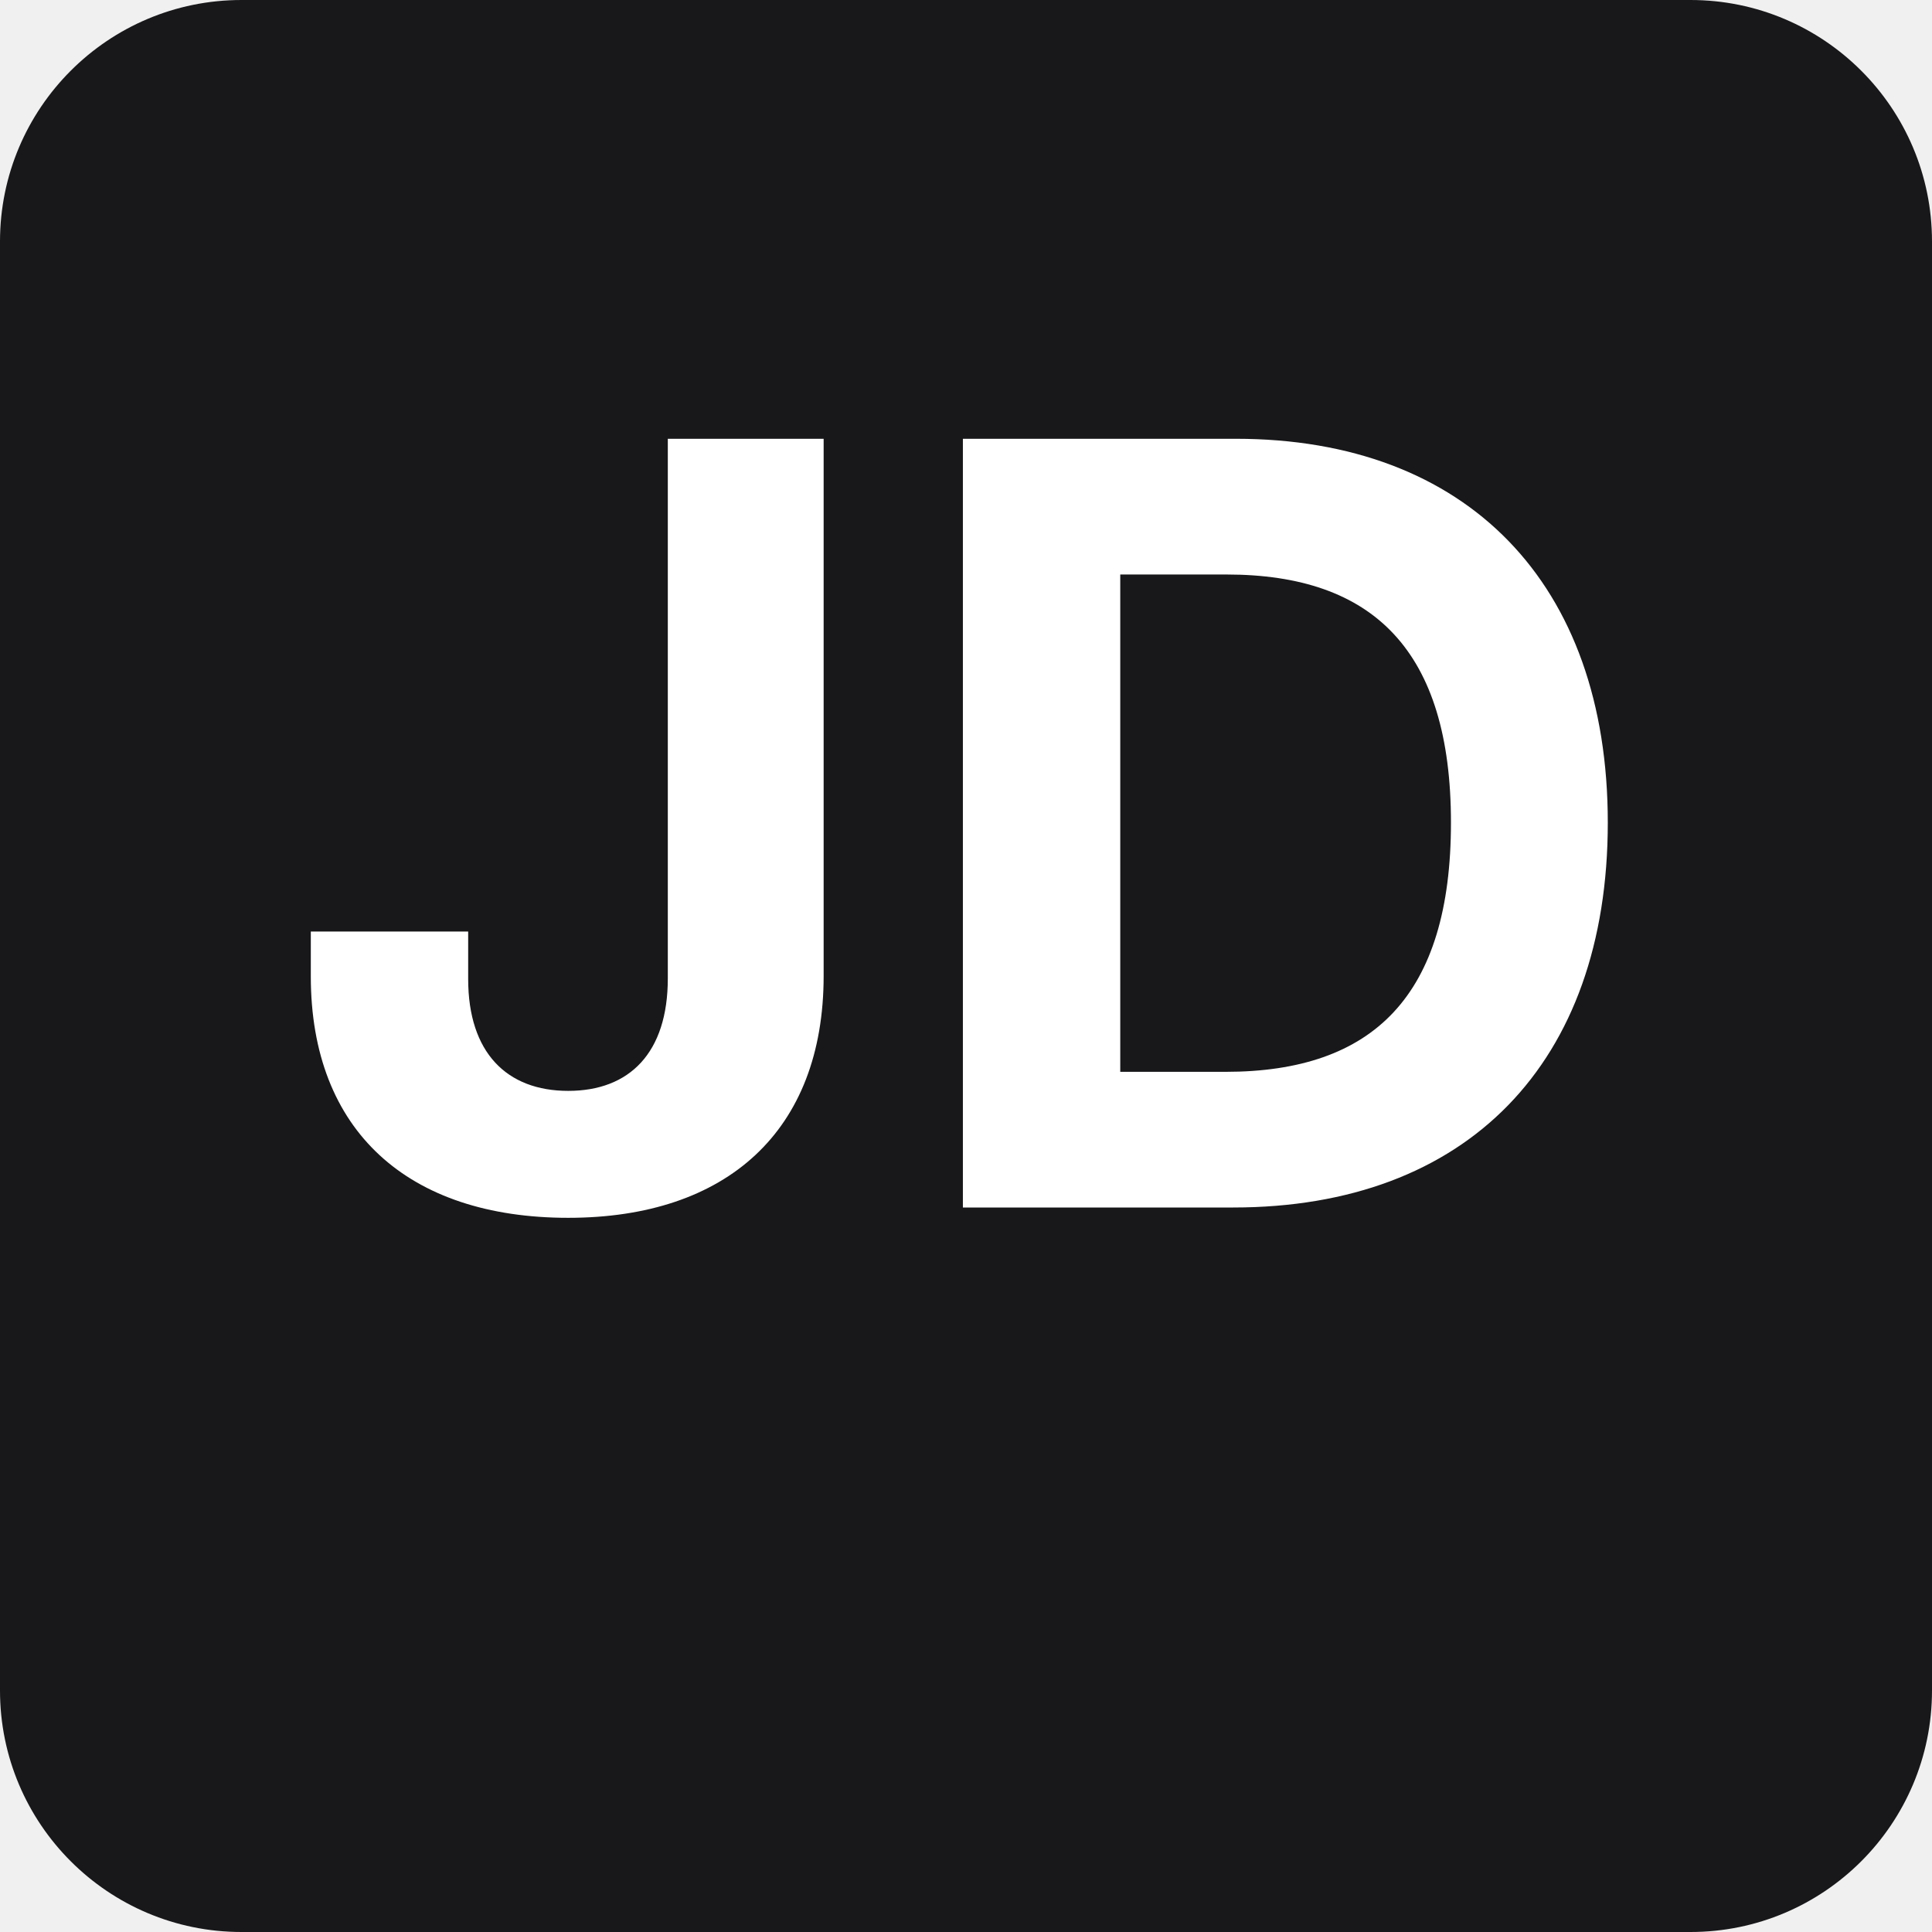
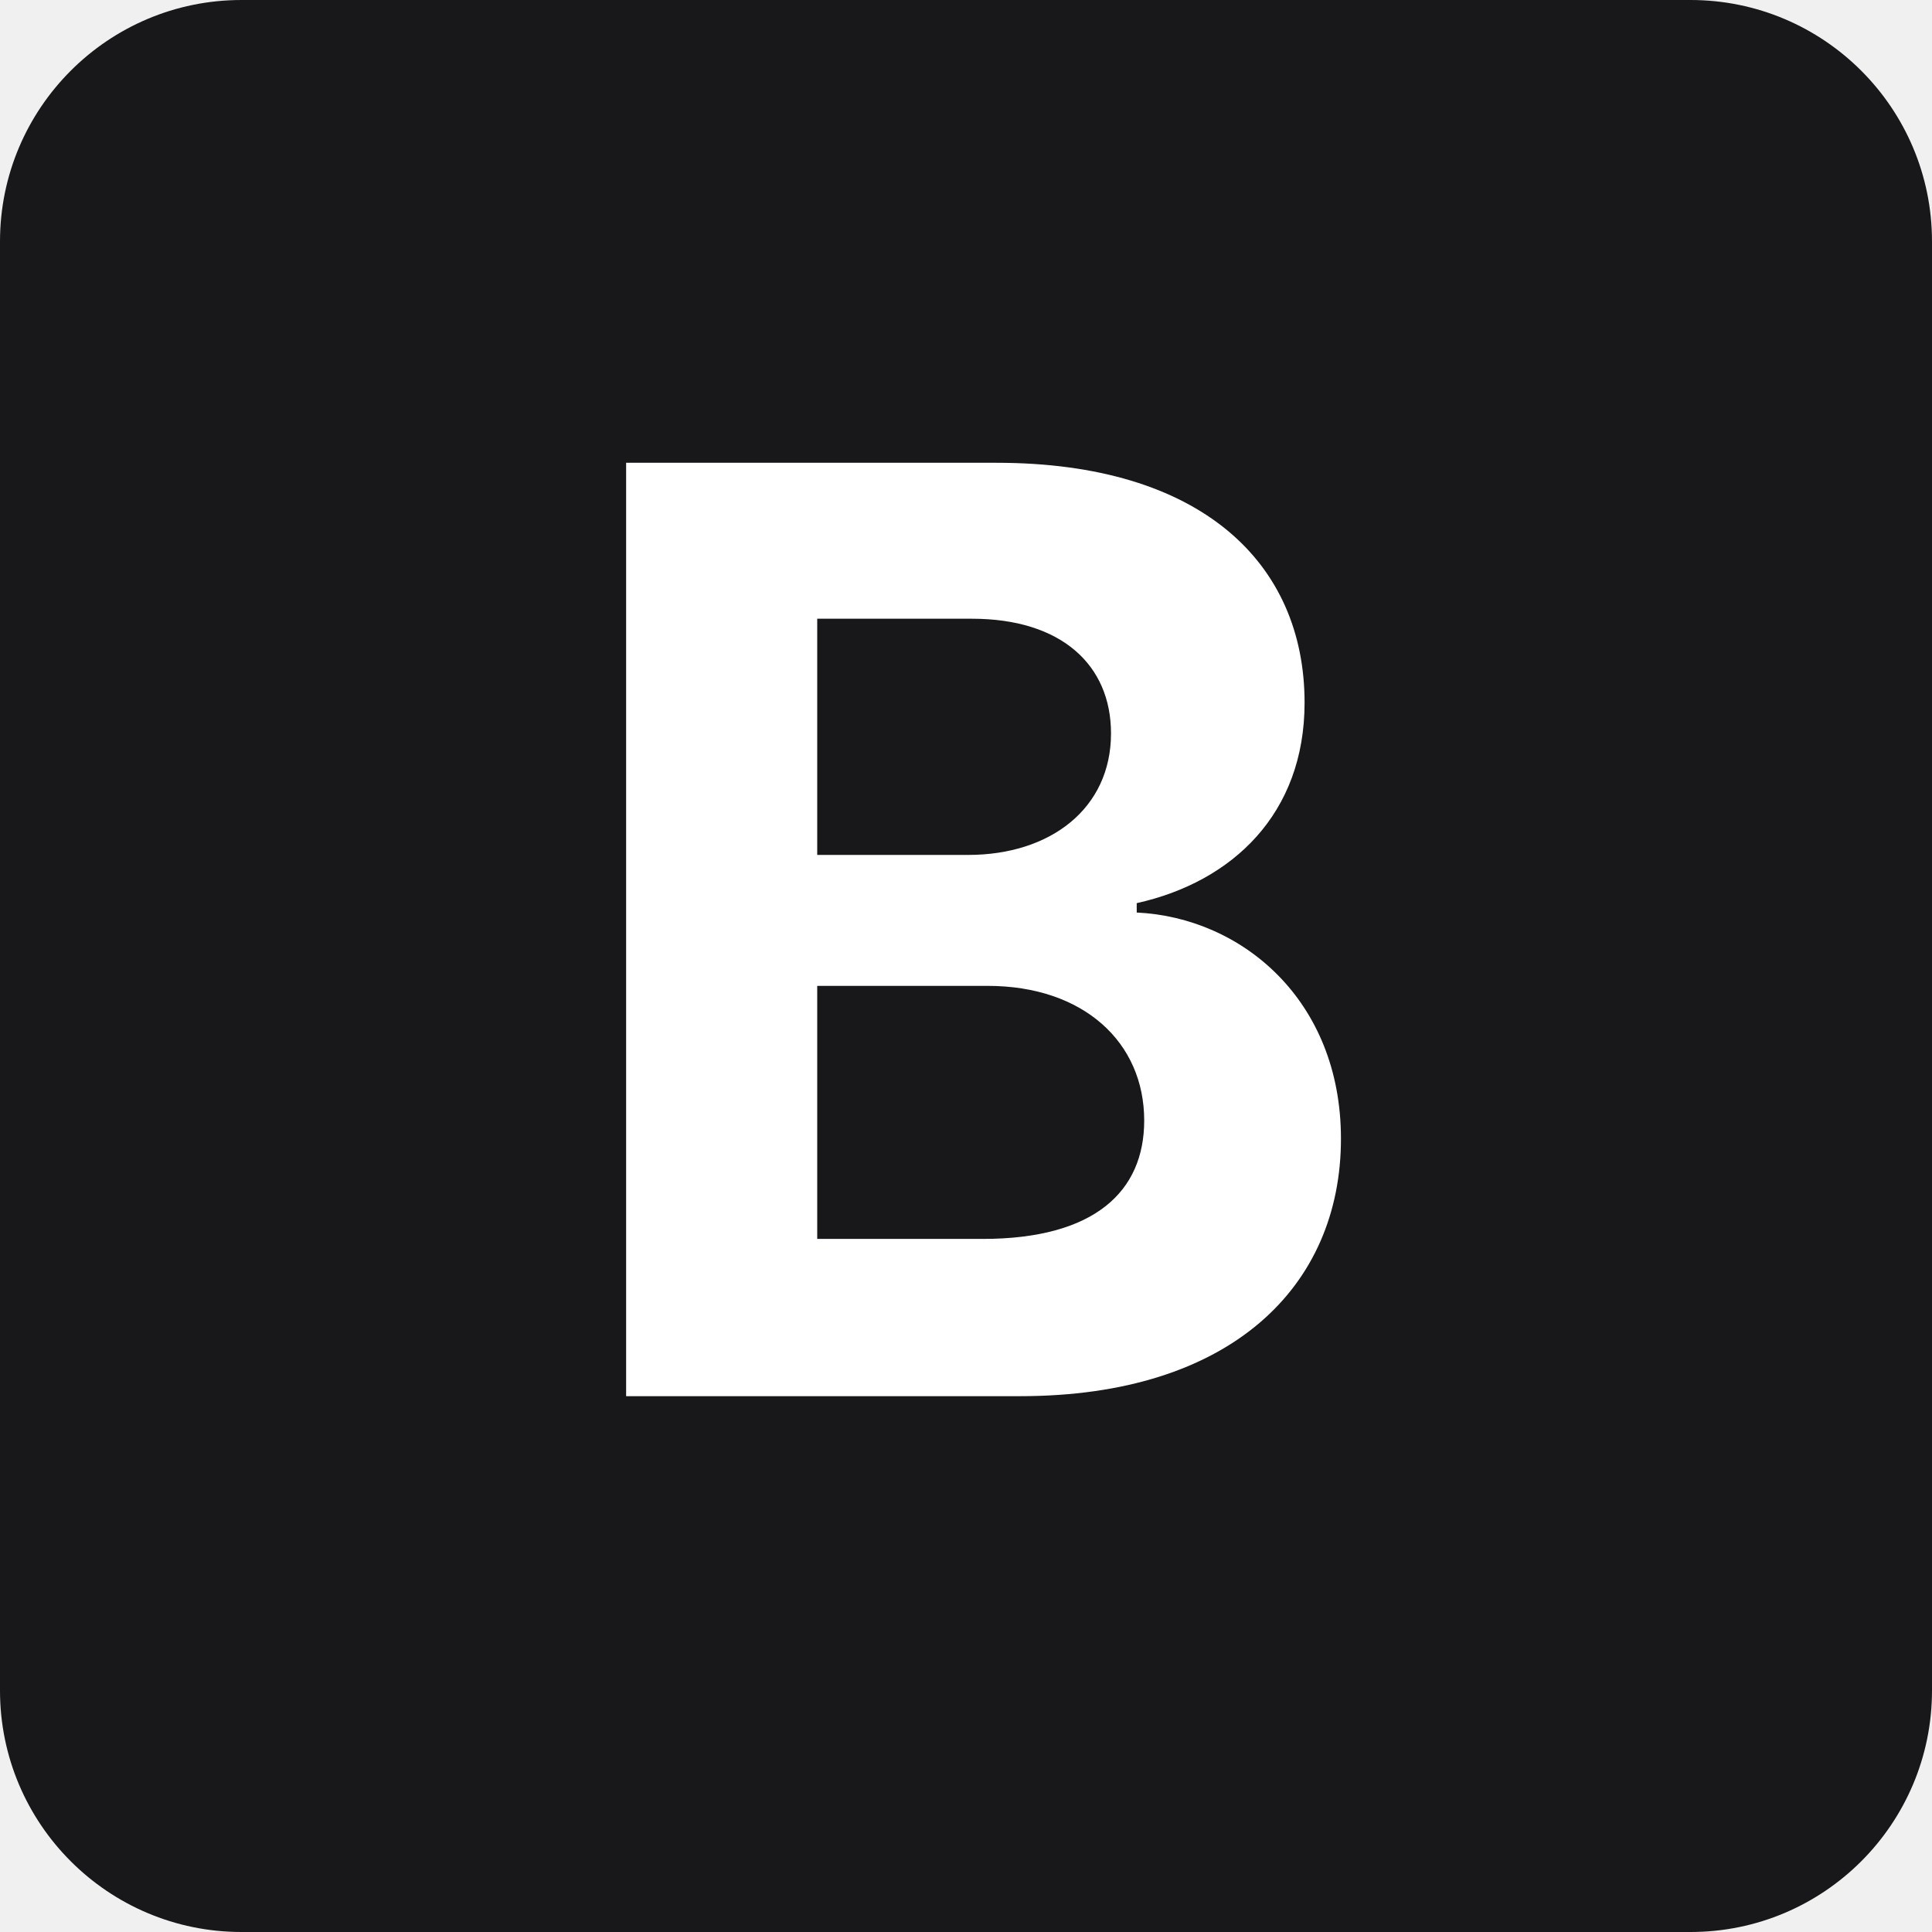
<svg xmlns="http://www.w3.org/2000/svg" viewBox="0 0 512 512">
  <rect width="512" height="512" rx="64" fill="#18181b" />
-   <text x="256" y="320" font-family="system-ui, -apple-system, sans-serif" font-size="280" font-weight="bold" fill="white" text-anchor="middle">JD</text>
+   <text x="256" y="370" font-family="system-ui, -apple-system, sans-serif" font-size="340" font-weight="bold" fill="white" text-anchor="middle">B</text>
</svg>
